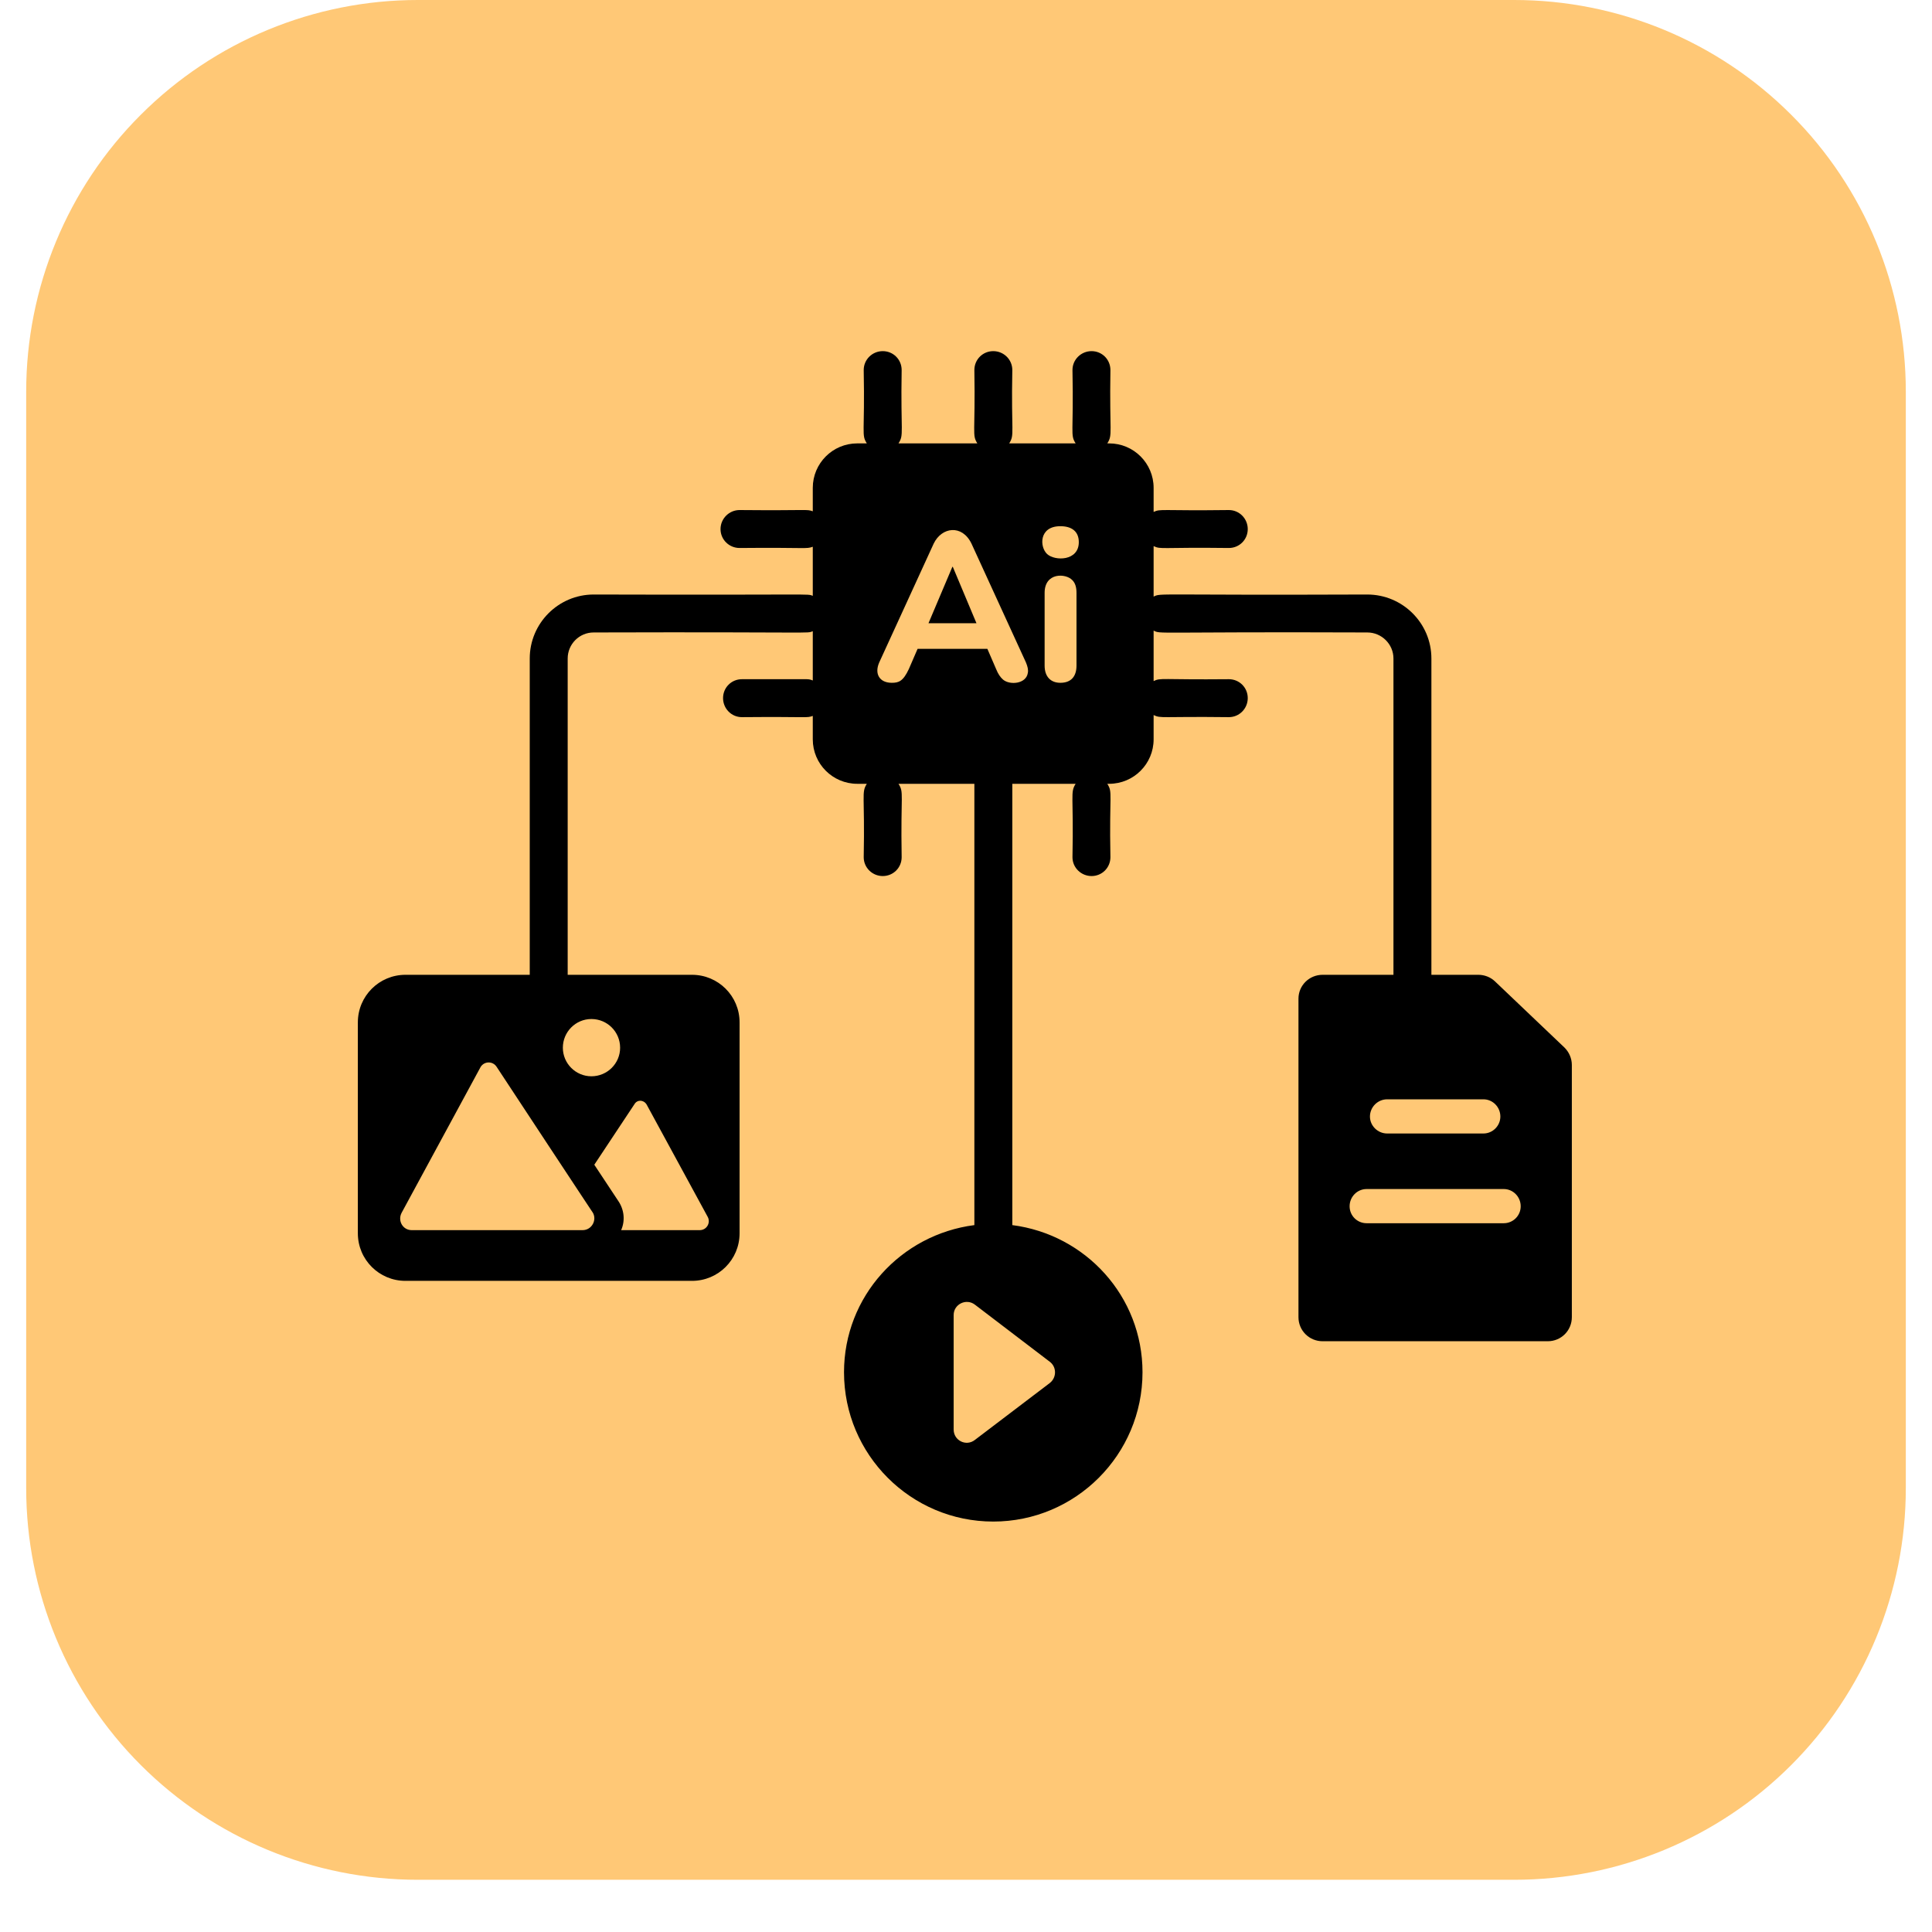
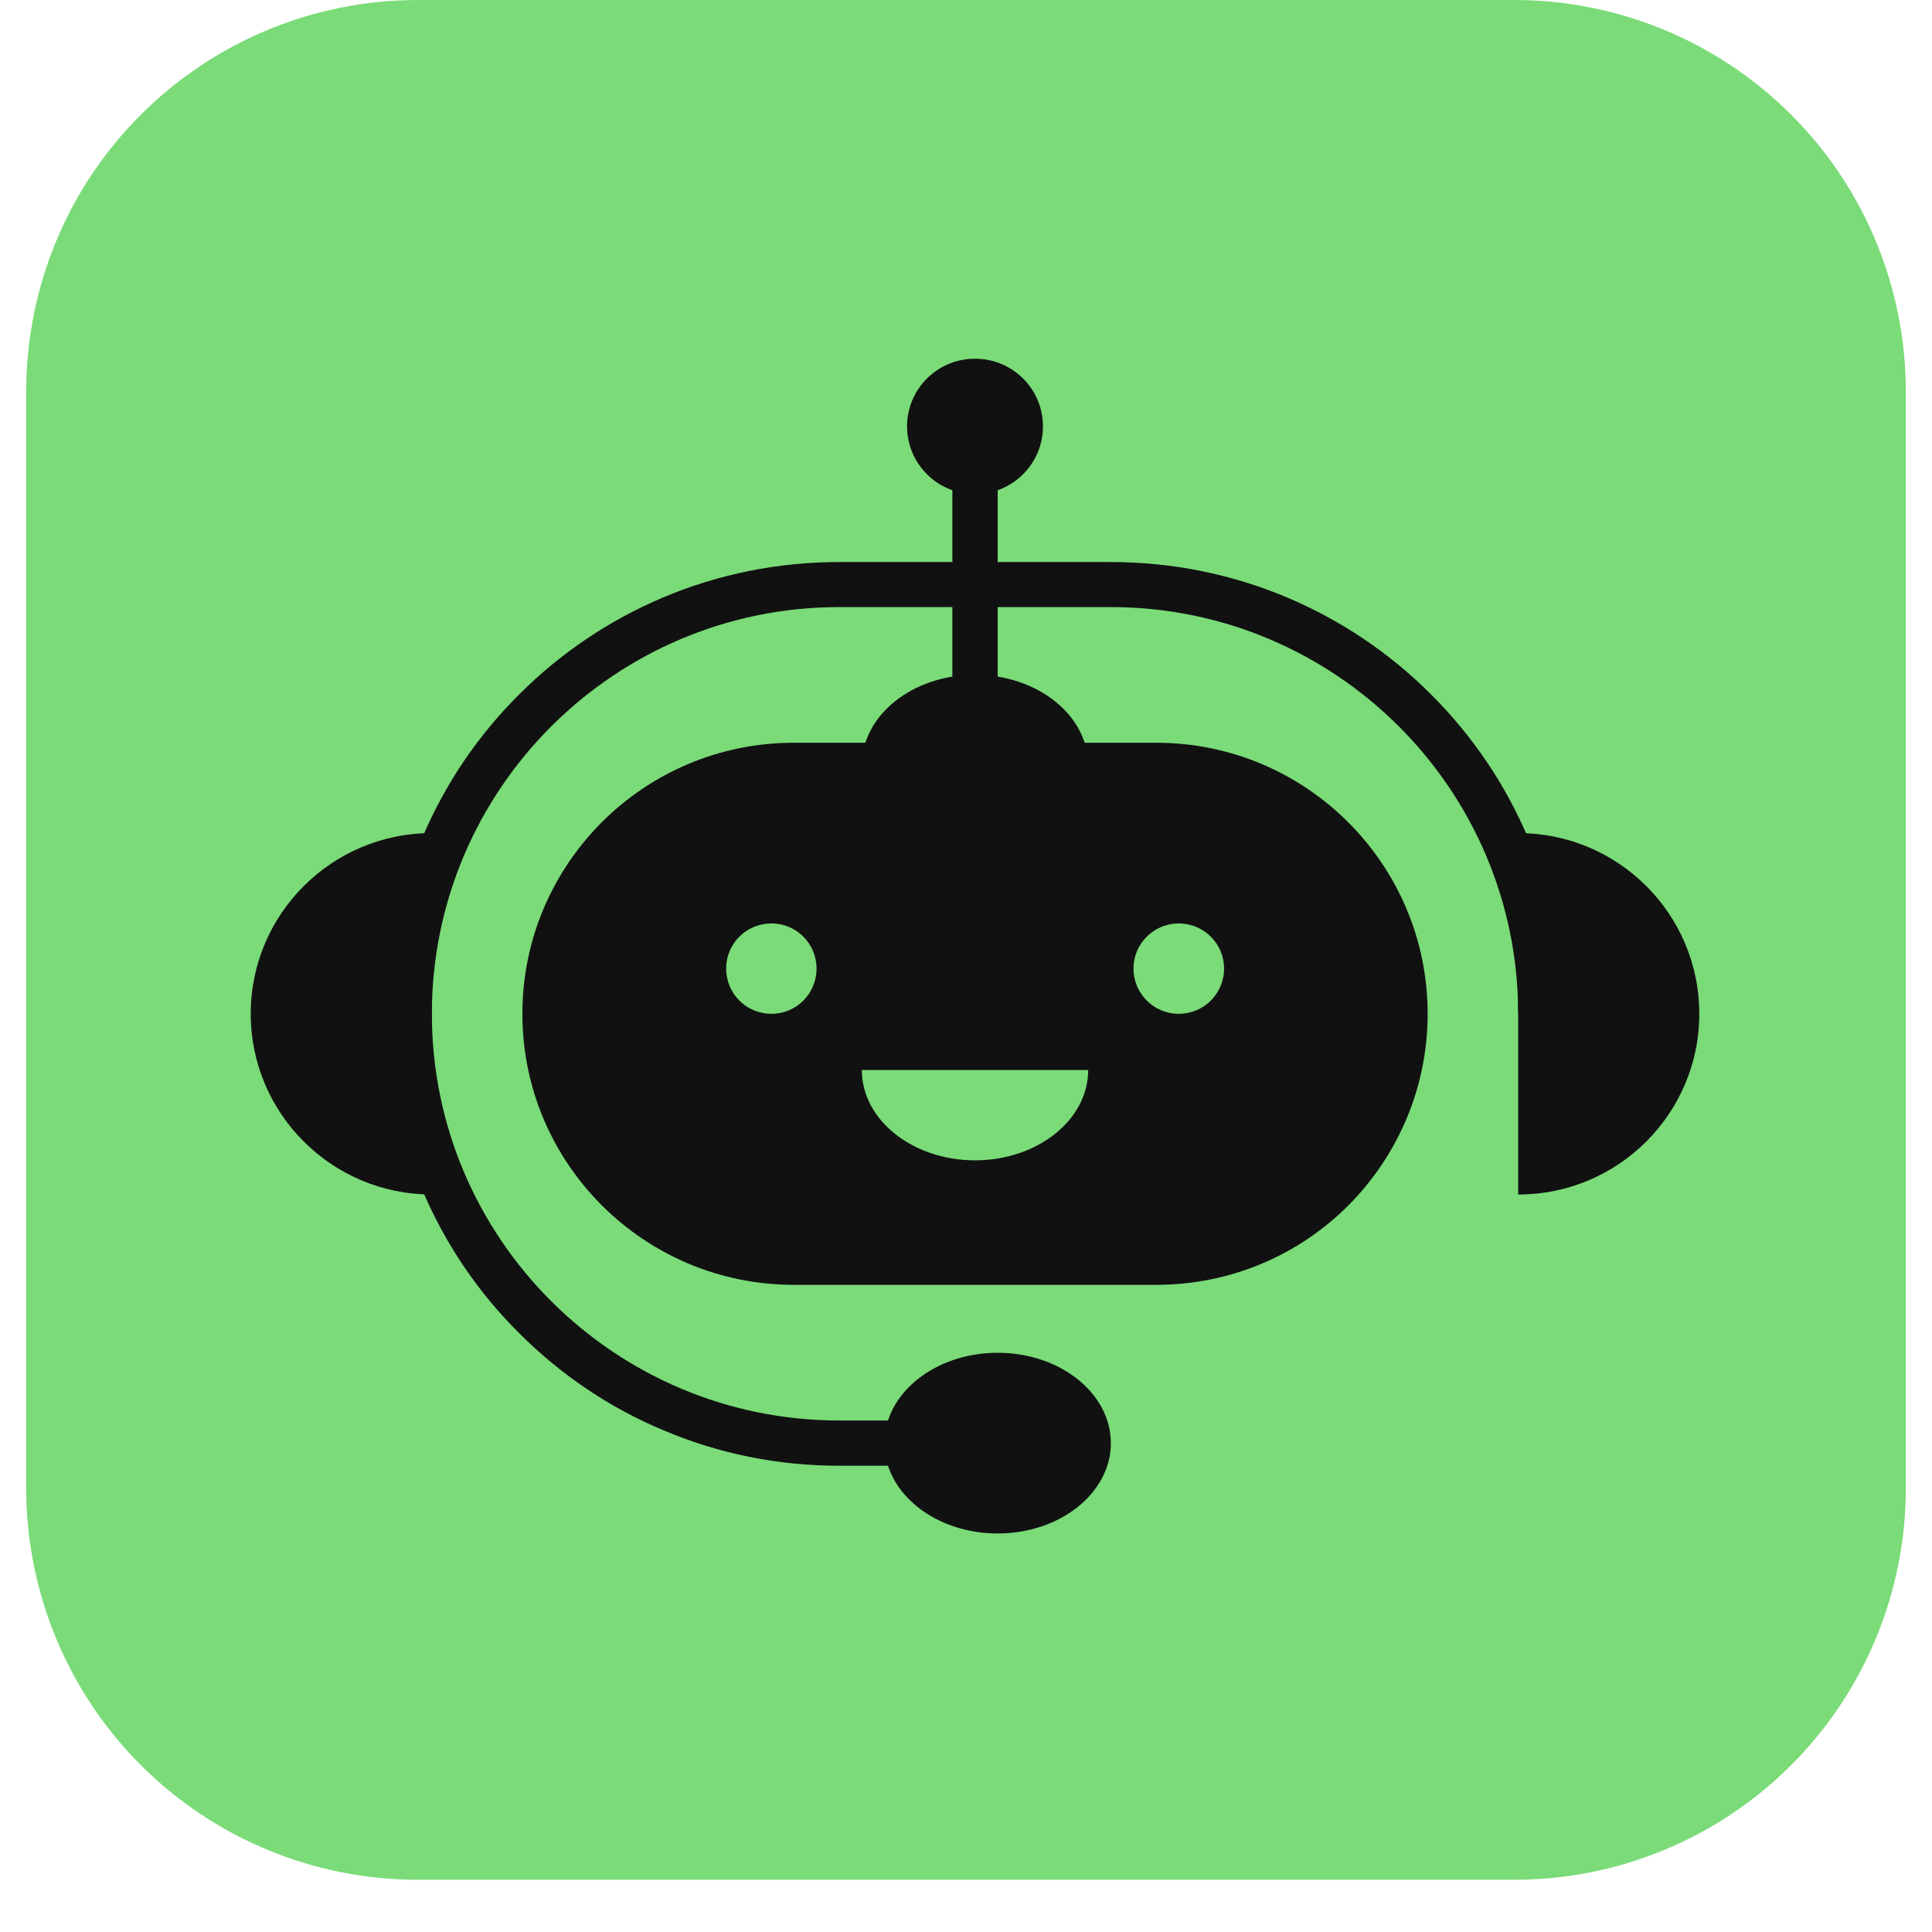
<svg xmlns="http://www.w3.org/2000/svg" width="48" zoomAndPan="magnify" viewBox="0 0 36 36" height="48" preserveAspectRatio="xMidYMid meet" version="1.0">
  <defs>
-     <clipPath id="4def203497">
+     <clipPath id="846ec31d9b">
      <path d="M 0.488 0 L 35.512 0 L 35.512 35.027 L 0.488 35.027 Z M 0.488 0 " clip-rule="nonzero" />
    </clipPath>
-     <clipPath id="69b81ce558">
+     <clipPath id="39ab21aee1">
      <path d="M 7.785 0 L 28.215 0 C 30.152 0 32.008 0.77 33.375 2.137 C 34.746 3.504 35.512 5.363 35.512 7.297 L 35.512 27.73 C 35.512 29.664 34.746 31.52 33.375 32.891 C 32.008 34.258 30.152 35.027 28.215 35.027 L 7.785 35.027 C 5.848 35.027 3.992 34.258 2.625 32.891 C 1.254 31.52 0.488 29.664 0.488 27.73 L 0.488 7.297 C 0.488 5.363 1.254 3.504 2.625 2.137 C 3.992 0.77 5.848 0 7.785 0 Z M 7.785 0 " clip-rule="nonzero" />
    </clipPath>
-     <clipPath id="fcddc2f06a">
-       <path d="M 6.668 6.535 L 29.289 6.535 L 29.289 28.426 L 6.668 28.426 Z M 6.668 6.535 " clip-rule="nonzero" />
+     <clipPath id="4da852f404">
+       <path d="M 4.668 15 L 9 15 L 9 23 L 4.668 23 Z M 4.668 15 " clip-rule="nonzero" />
+     </clipPath>
+     <clipPath id="b8f46abc79">
+       <path d="M 28 15 L 31.668 15 L 31.668 23 L 28 23 Z M 28 15 " clip-rule="nonzero" />
+     </clipPath>
+     <clipPath id="874ca6fa7b">
+       <path d="M 16 6.684 L 20 6.684 L 20 10 L 16 10 Z M 16 6.684 " clip-rule="nonzero" />
+     </clipPath>
+     <clipPath id="fd0cddcaa0">
+       <path d="M 16 25 L 21 25 L 21 28.574 L 16 28.574 Z M 16 25 " clip-rule="nonzero" />
    </clipPath>
  </defs>
-   <g clip-path="url(#4def203497)">
-     <g clip-path="url(#69b81ce558)">
-       <path fill="#ffc876" d="M 0.488 0 L 35.512 0 L 35.512 35.027 L 0.488 35.027 Z M 0.488 0 " fill-opacity="1" fill-rule="nonzero" />
+   <g clip-path="url(#846ec31d9b)">
+     <g clip-path="url(#39ab21aee1)">
+       <path fill="#7adb78" d="M 0.488 0 L 35.512 0 L 35.512 35.027 L 0.488 35.027 Z M 0.488 0 " fill-opacity="1" fill-rule="nonzero" />
    </g>
  </g>
-   <path fill="#000000" d="M 17.746 10.562 L 17.301 11.613 L 18.195 11.613 L 17.754 10.562 Z M 17.746 10.562 " fill-opacity="1" fill-rule="nonzero" />
-   <g clip-path="url(#fcddc2f06a)">
-     <path fill="#000000" d="M 27.855 18.285 C 27.773 18.207 27.66 18.164 27.547 18.164 L 26.672 18.164 L 26.672 12.27 C 26.672 11.613 26.137 11.078 25.477 11.078 C 21.469 11.094 21.641 11.047 21.496 11.117 L 21.496 10.176 C 21.637 10.242 21.617 10.195 22.898 10.211 C 23.094 10.211 23.25 10.055 23.25 9.859 C 23.25 9.664 23.094 9.504 22.898 9.504 C 21.621 9.52 21.633 9.477 21.496 9.539 L 21.496 9.09 C 21.496 8.633 21.125 8.262 20.668 8.262 L 20.633 8.262 C 20.738 8.094 20.672 8.086 20.691 6.895 C 20.691 6.699 20.535 6.543 20.34 6.543 C 20.145 6.543 19.984 6.699 19.984 6.895 C 20.008 8.098 19.938 8.094 20.043 8.262 L 18.805 8.262 C 18.91 8.094 18.84 8.086 18.863 6.895 C 18.863 6.699 18.703 6.543 18.508 6.543 C 18.312 6.543 18.156 6.699 18.156 6.895 C 18.176 8.098 18.109 8.094 18.211 8.262 L 16.742 8.262 C 16.848 8.094 16.781 8.086 16.801 6.895 C 16.801 6.699 16.645 6.543 16.449 6.543 C 16.254 6.543 16.094 6.699 16.094 6.895 C 16.117 8.098 16.047 8.094 16.152 8.262 L 15.973 8.262 C 15.516 8.262 15.145 8.633 15.145 9.09 L 15.145 9.527 C 15.02 9.484 15.086 9.516 13.781 9.504 C 13.586 9.504 13.426 9.664 13.426 9.859 C 13.426 10.055 13.586 10.211 13.781 10.211 C 15.043 10.199 15.016 10.234 15.145 10.188 L 15.145 11.102 C 15.02 11.059 15.285 11.09 11.062 11.078 C 10.406 11.078 9.871 11.613 9.871 12.27 L 9.871 18.164 L 7.555 18.164 C 7.066 18.164 6.668 18.559 6.668 19.051 L 6.668 22.98 C 6.668 23.473 7.066 23.867 7.555 23.867 L 12.895 23.867 C 13.383 23.867 13.781 23.473 13.781 22.98 L 13.781 19.051 C 13.781 18.559 13.383 18.164 12.895 18.164 L 10.578 18.164 L 10.578 12.27 C 10.578 12.004 10.793 11.785 11.062 11.785 C 15.289 11.773 15.016 11.809 15.145 11.762 L 15.145 12.68 C 15.109 12.664 15.074 12.656 15.031 12.656 L 13.824 12.656 C 13.629 12.656 13.473 12.812 13.473 13.008 C 13.473 13.203 13.629 13.363 13.824 13.363 C 15.09 13.352 15.02 13.383 15.145 13.34 L 15.145 13.777 C 15.145 14.234 15.516 14.605 15.973 14.605 L 16.152 14.605 C 16.047 14.773 16.117 14.801 16.094 15.973 C 16.094 16.168 16.254 16.324 16.449 16.324 C 16.645 16.324 16.801 16.168 16.801 15.973 C 16.781 14.77 16.848 14.773 16.742 14.605 L 18.156 14.605 L 18.156 22.828 C 16.789 23.004 15.727 24.156 15.727 25.57 C 15.727 27.105 16.973 28.352 18.508 28.352 C 20.043 28.352 21.289 27.105 21.289 25.57 C 21.289 24.156 20.23 23.004 18.863 22.828 L 18.863 14.605 L 20.043 14.605 C 19.938 14.773 20.008 14.801 19.984 15.973 C 19.984 16.168 20.145 16.324 20.34 16.324 C 20.535 16.324 20.691 16.168 20.691 15.973 C 20.668 14.77 20.738 14.773 20.633 14.605 L 20.668 14.605 C 21.125 14.605 21.496 14.234 21.496 13.777 L 21.496 13.324 C 21.637 13.391 21.617 13.348 22.898 13.363 C 23.094 13.363 23.25 13.203 23.25 13.008 C 23.25 12.812 23.094 12.656 22.898 12.656 C 21.621 12.668 21.633 12.625 21.496 12.691 L 21.496 11.75 C 21.641 11.82 21.434 11.77 25.477 11.785 C 25.746 11.785 25.965 12.004 25.965 12.27 L 25.965 18.164 L 24.645 18.164 C 24.395 18.164 24.195 18.363 24.195 18.609 L 24.195 24.543 C 24.195 24.793 24.395 24.992 24.645 24.992 L 28.84 24.992 C 29.09 24.992 29.289 24.793 29.289 24.543 L 29.289 19.844 C 29.289 19.723 29.238 19.605 29.152 19.52 Z M 10.855 22.922 L 7.672 22.922 C 7.504 22.922 7.406 22.746 7.484 22.598 L 8.957 19.879 C 9.027 19.77 9.184 19.77 9.254 19.879 C 9.301 19.953 11.156 22.766 11.043 22.59 C 11.129 22.727 11.031 22.922 10.855 22.922 Z M 12.047 20.578 L 13.188 22.676 C 13.246 22.785 13.168 22.922 13.039 22.922 L 11.574 22.922 C 11.652 22.746 11.633 22.539 11.516 22.371 L 11.074 21.703 L 11.82 20.578 C 11.871 20.488 11.988 20.488 12.047 20.578 Z M 11.02 18.988 C 11.316 18.988 11.555 19.227 11.555 19.523 C 11.555 19.816 11.316 20.055 11.02 20.055 C 10.727 20.055 10.488 19.816 10.488 19.523 C 10.488 19.227 10.727 18.988 11.02 18.988 Z M 19.562 25.77 L 18.164 26.832 C 18.004 26.957 17.77 26.844 17.77 26.637 L 17.77 24.504 C 17.77 24.301 18.004 24.188 18.164 24.309 L 19.562 25.375 C 19.691 25.473 19.691 25.668 19.562 25.77 Z M 18.691 12.664 C 18.641 12.621 18.598 12.559 18.562 12.469 L 18.398 12.09 L 17.098 12.09 L 16.934 12.469 C 16.828 12.695 16.746 12.723 16.617 12.723 C 16.391 12.723 16.289 12.559 16.383 12.344 L 17.398 10.129 C 17.547 9.82 17.926 9.766 18.102 10.129 L 19.117 12.344 C 19.148 12.418 19.164 12.484 19.152 12.539 C 19.121 12.746 18.816 12.77 18.691 12.664 Z M 19.758 9.805 C 19.965 9.805 20.102 9.898 20.102 10.102 C 20.102 10.457 19.656 10.457 19.512 10.324 C 19.371 10.195 19.355 9.805 19.758 9.805 Z M 19.758 12.723 C 19.582 12.723 19.465 12.613 19.465 12.402 L 19.465 11.047 C 19.465 10.664 19.859 10.68 19.98 10.809 C 20.035 10.863 20.059 10.941 20.059 11.047 L 20.059 12.402 C 20.059 12.602 19.961 12.723 19.758 12.723 Z M 25.848 20.484 L 27.641 20.484 C 27.816 20.484 27.957 20.629 27.957 20.805 C 27.957 20.977 27.816 21.121 27.641 21.121 L 25.848 21.121 C 25.672 21.121 25.527 20.977 25.527 20.805 C 25.527 20.629 25.672 20.484 25.848 20.484 Z M 28.02 22.793 L 25.465 22.793 C 25.289 22.793 25.148 22.652 25.148 22.477 C 25.148 22.301 25.289 22.156 25.465 22.156 L 28.02 22.156 C 28.195 22.156 28.336 22.301 28.336 22.477 C 28.336 22.652 28.195 22.793 28.02 22.793 Z M 28.02 22.793 " fill-opacity="1" fill-rule="nonzero" />
+   <path fill="#111111" d="M 21.965 18.891 C 21.5 18.891 21.121 18.516 21.121 18.047 C 21.121 17.582 21.5 17.207 21.965 17.207 C 22.43 17.207 22.809 17.582 22.809 18.047 C 22.809 18.516 22.43 18.891 21.965 18.891 Z M 18.168 21.621 C 17.004 21.621 16.059 20.867 16.059 19.938 L 20.277 19.938 C 20.277 20.867 19.332 21.621 18.168 21.621 Z M 14.375 18.891 C 13.906 18.891 13.531 18.516 13.531 18.047 C 13.531 17.582 13.906 17.207 14.375 17.207 C 14.84 17.207 15.215 17.582 15.215 18.047 C 15.215 18.516 14.84 18.891 14.375 18.891 Z M 21.543 13.84 L 14.793 13.84 C 13.398 13.84 12.133 14.402 11.215 15.32 C 10.301 16.234 9.734 17.496 9.734 18.891 C 9.734 21.68 12 23.941 14.793 23.941 L 21.543 23.941 C 22.941 23.941 24.207 23.379 25.121 22.465 C 26.035 21.547 26.602 20.285 26.602 18.891 C 26.602 16.102 24.336 13.84 21.543 13.84 " fill-opacity="1" fill-rule="nonzero" />
+   <path fill="#111111" d="M 18.168 27.312 L 15.637 27.312 C 14.5 27.312 13.395 27.09 12.355 26.648 C 11.352 26.227 10.449 25.617 9.676 24.844 C 8.898 24.07 8.293 23.172 7.867 22.168 C 7.426 21.129 7.203 20.027 7.203 18.891 C 7.203 17.754 7.426 16.652 7.867 15.613 C 8.293 14.609 8.898 13.711 9.676 12.938 C 10.449 12.164 11.352 11.559 12.355 11.133 C 13.395 10.695 14.5 10.473 15.637 10.473 L 20.699 10.473 C 21.836 10.473 22.941 10.695 23.984 11.133 C 24.988 11.559 25.891 12.164 26.664 12.938 C 27.438 13.711 28.047 14.609 28.473 15.613 C 28.91 16.652 29.133 17.754 29.133 18.891 L 28.289 18.891 C 28.289 14.711 24.887 11.312 20.699 11.312 L 15.637 11.312 C 11.453 11.312 8.047 14.711 8.047 18.891 C 8.047 23.07 11.453 26.469 15.637 26.469 L 18.168 26.469 L 18.168 27.312 " fill-opacity="1" fill-rule="nonzero" />
+   <g clip-path="url(#4da852f404)">
+     <path fill="#111111" d="M 8.047 22.258 C 6.184 22.258 4.672 20.75 4.672 18.891 C 4.672 17.031 6.184 15.523 8.047 15.523 L 8.047 22.258 " fill-opacity="1" fill-rule="nonzero" />
  </g>
+   <g clip-path="url(#b8f46abc79)">
+     <path fill="#111111" d="M 28.289 22.258 C 30.152 22.258 31.664 20.75 31.664 18.891 C 31.664 17.031 30.152 15.523 28.289 15.523 L 28.289 22.258 " fill-opacity="1" fill-rule="nonzero" />
+   </g>
+   <path fill="#111111" d="M 20.277 14.262 C 20.277 15.191 19.332 15.945 18.168 15.945 C 17.004 15.945 16.059 15.191 16.059 14.262 C 16.059 13.328 17.004 12.574 18.168 12.574 C 19.332 12.574 20.277 13.328 20.277 14.262 " fill-opacity="1" fill-rule="nonzero" />
+   <g clip-path="url(#874ca6fa7b)">
+     <path fill="#111111" d="M 19.434 7.945 C 19.434 8.641 18.867 9.207 18.168 9.207 C 17.469 9.207 16.902 8.641 16.902 7.945 C 16.902 7.246 17.469 6.684 18.168 6.684 C 18.867 6.684 19.434 7.246 19.434 7.945 " fill-opacity="1" fill-rule="nonzero" />
+   </g>
+   <g clip-path="url(#fd0cddcaa0)">
+     <path fill="#111111" d="M 20.699 26.891 C 20.699 27.82 19.754 28.574 18.59 28.574 C 17.426 28.574 16.48 27.82 16.48 26.891 C 16.48 25.961 17.426 25.207 18.59 25.207 C 19.754 25.207 20.699 25.961 20.699 26.891 " fill-opacity="1" fill-rule="nonzero" />
+   </g>
+   <path fill="#111111" d="M 18.59 15.539 L 17.746 15.539 L 17.746 7.945 L 18.59 7.945 L 18.59 15.539 " fill-opacity="1" fill-rule="nonzero" />
</svg>
